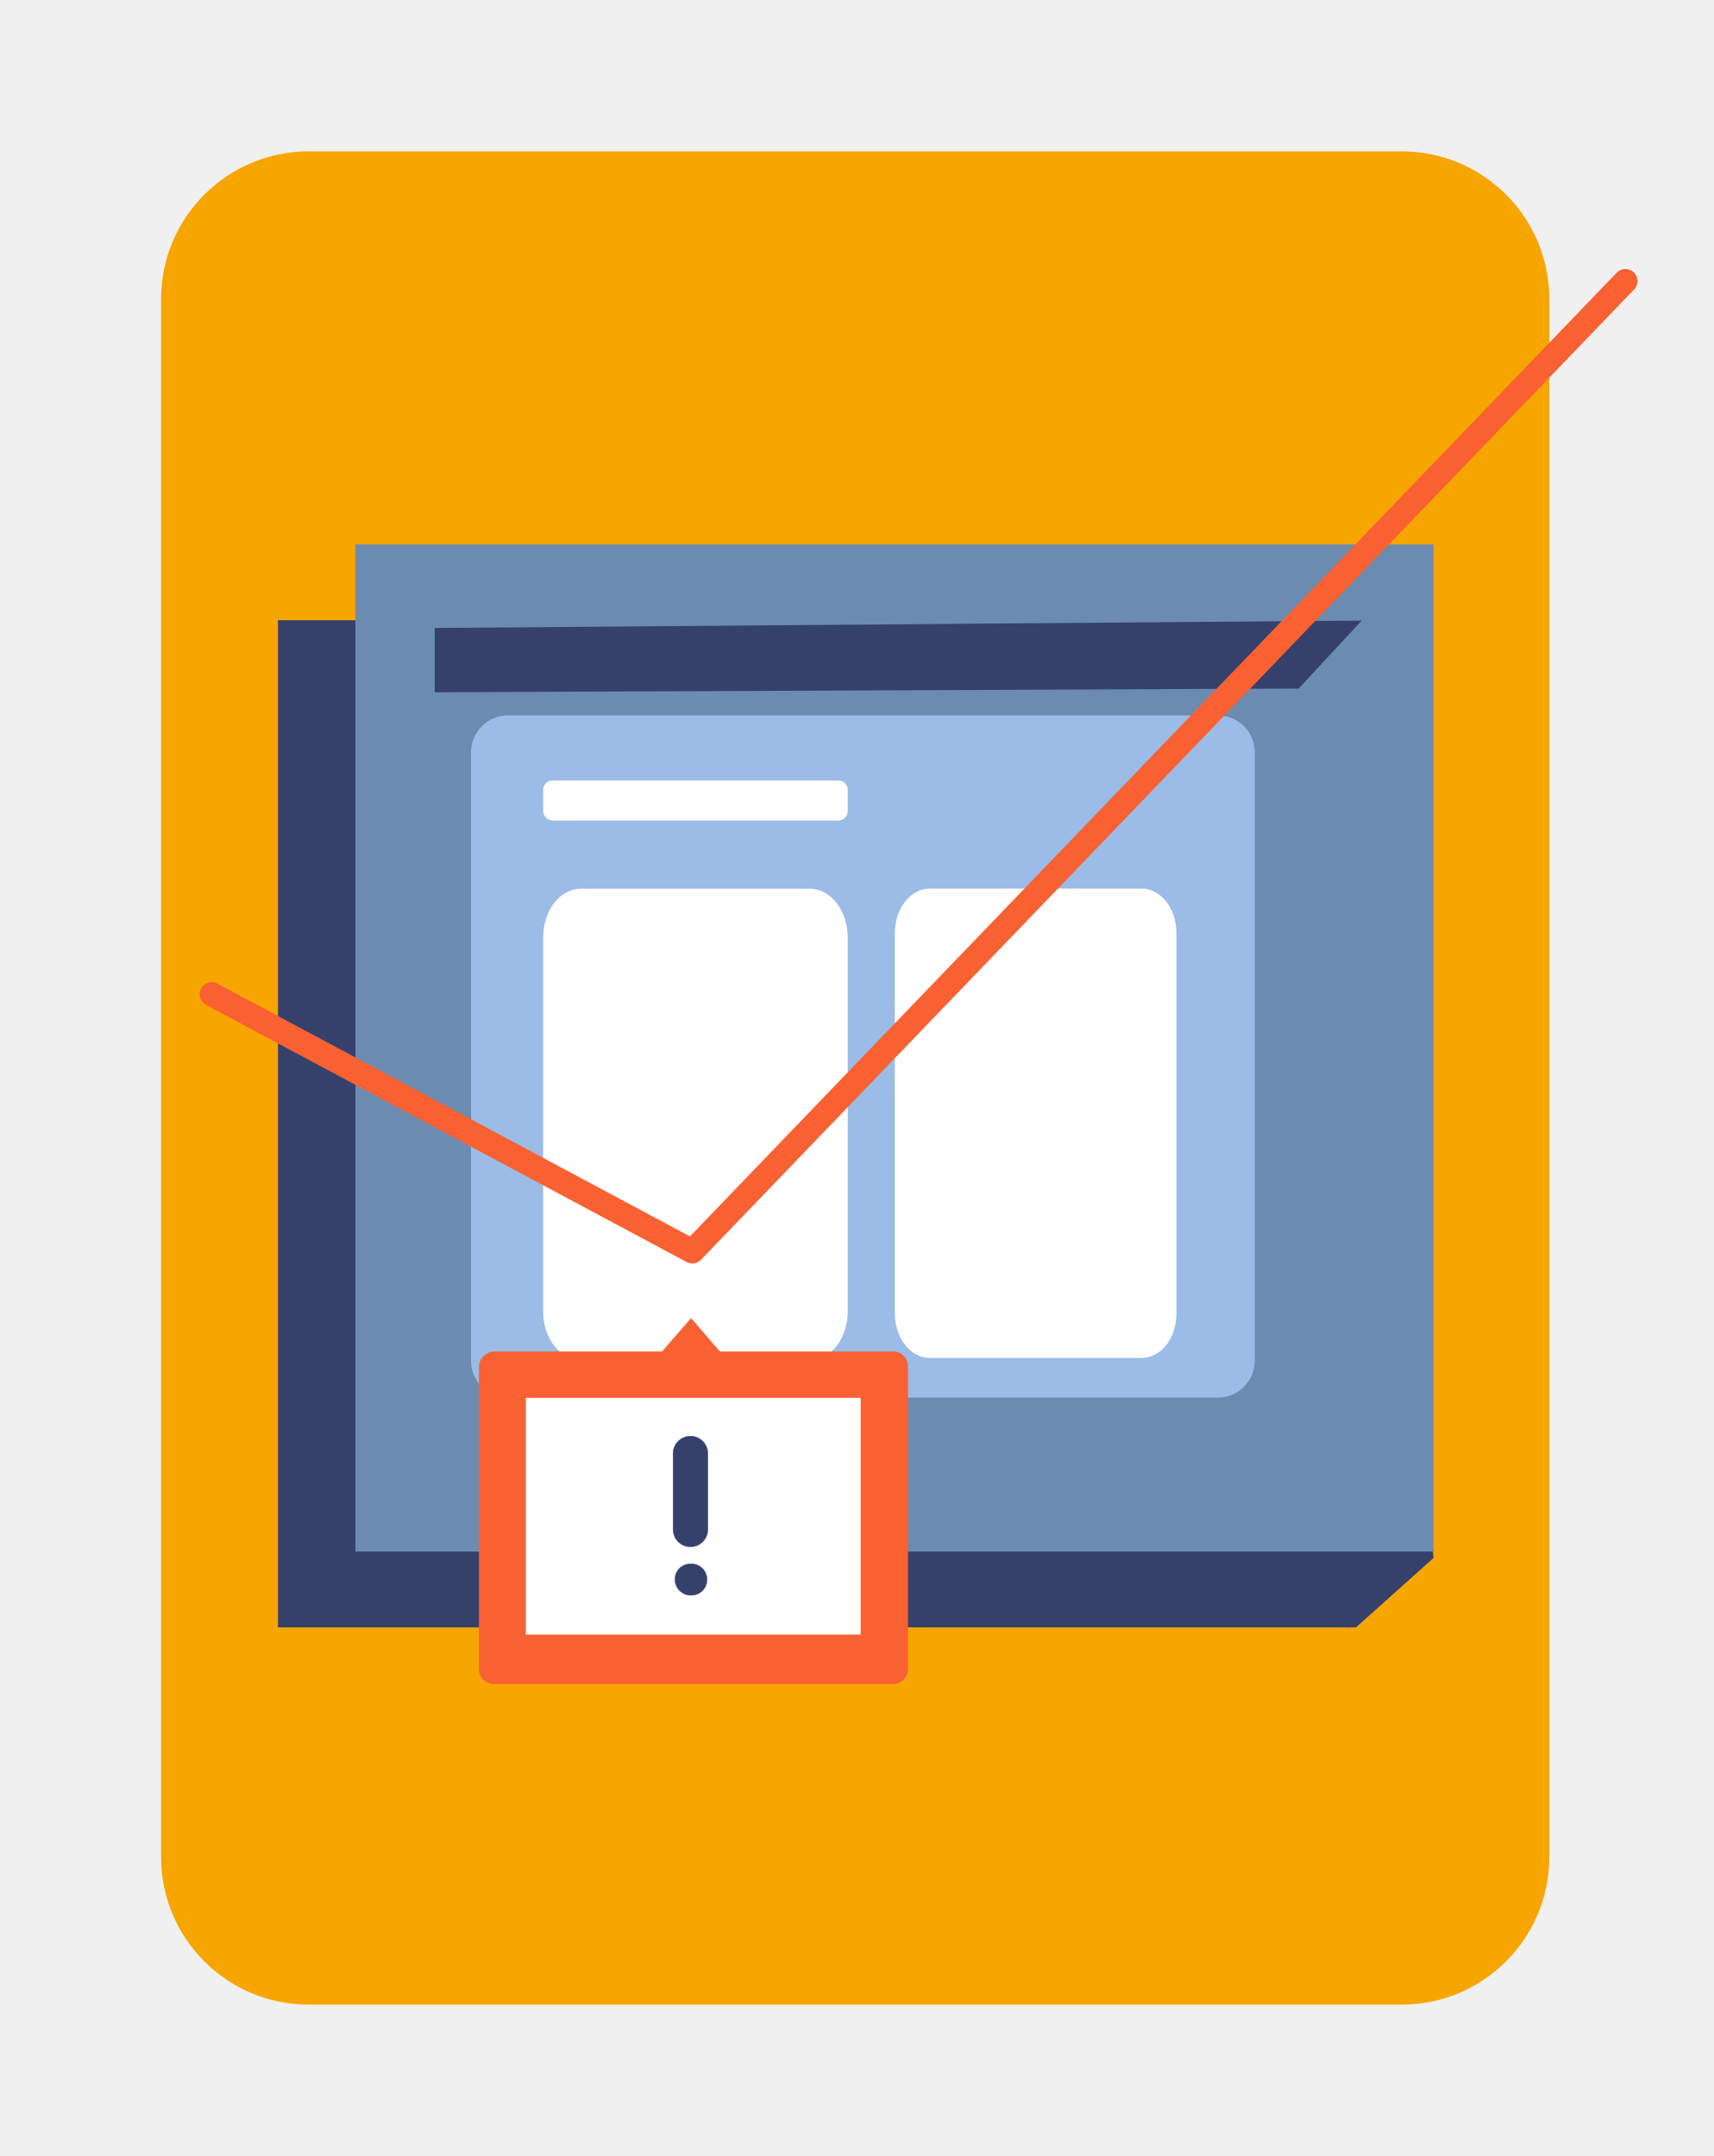
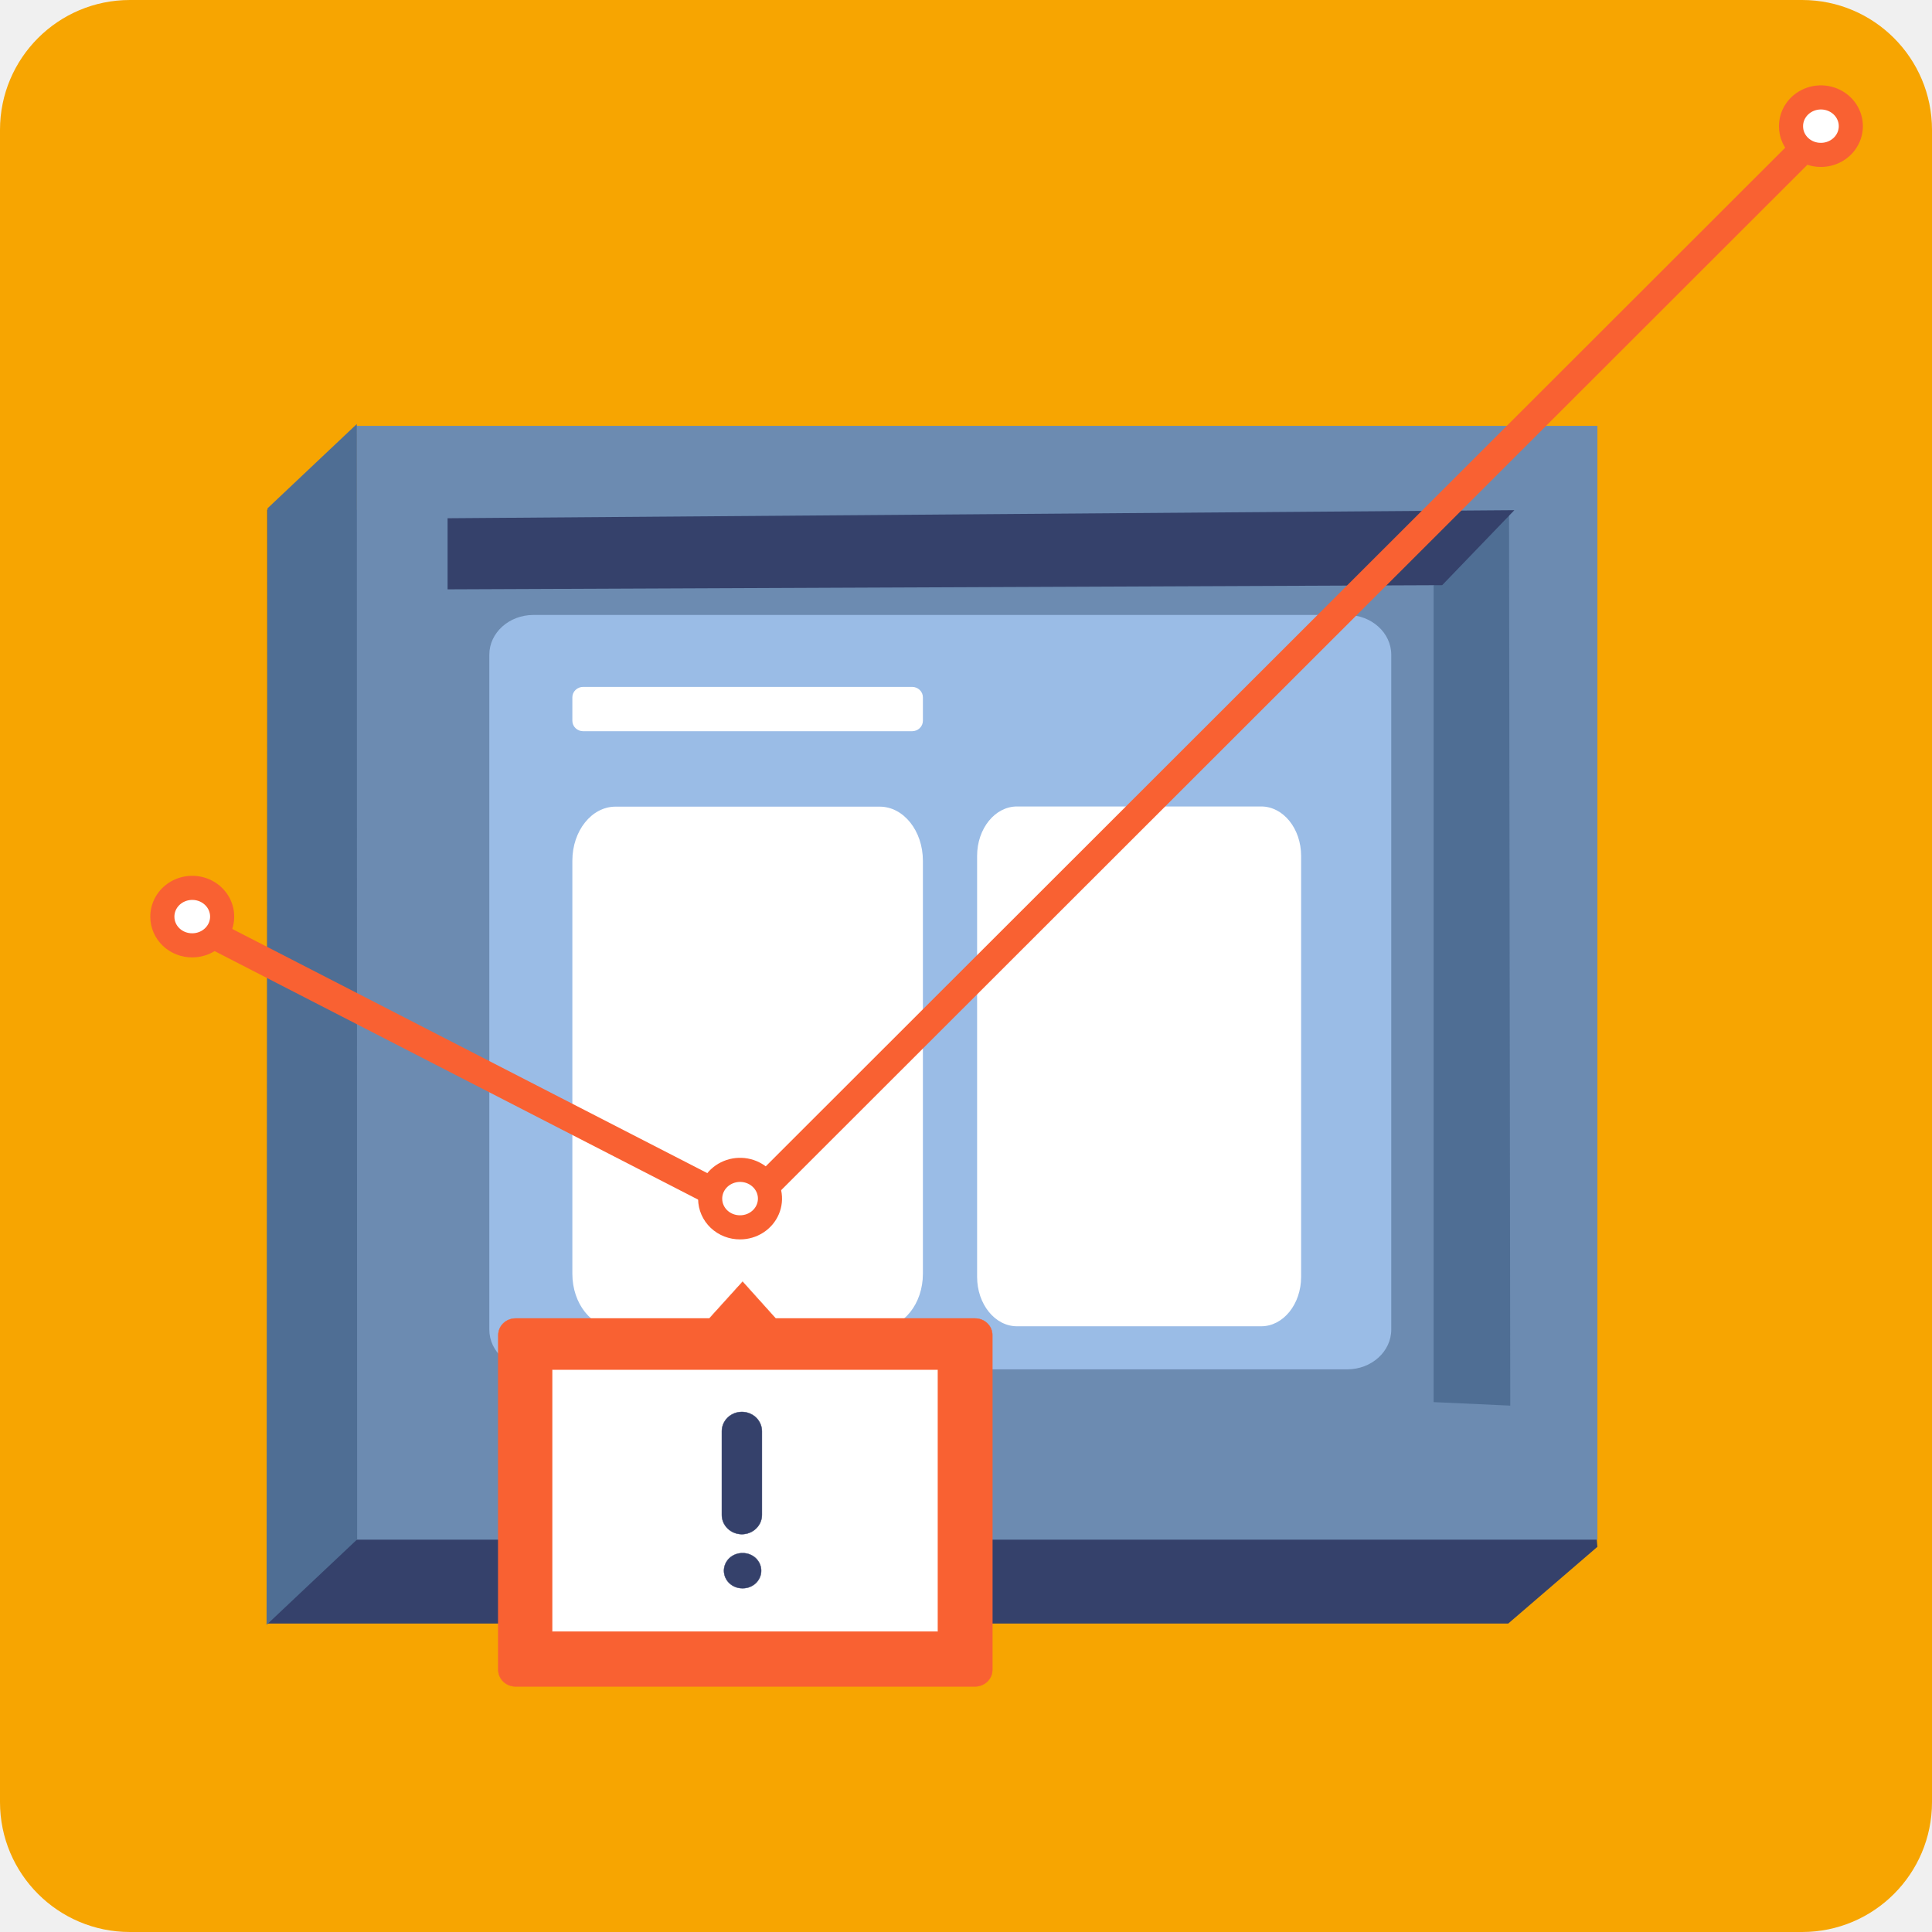
- <svg xmlns="http://www.w3.org/2000/svg" width="232" height="292" fill="none" viewBox="0 0 232 292">
-   <path fill="#4F6E94" fill-rule="evenodd" d="M48.179 73.5L37.68 83.83L37.57 220.58L48.219 210.14L48.179 73.5Z" clip-rule="evenodd" />
-   <path fill="#4F6E94" fill-rule="evenodd" d="M183.758 84.41L183.898 193.73L174.899 193.3V93.3L183.758 84.41Z" clip-rule="evenodd" />
-   <path fill="#fff" fill-rule="evenodd" stroke="#F96132" stroke-linecap="round" stroke-linejoin="round" stroke-width="2.84" d="M25.302 133.88C25.292 133.172 25.491 132.477 25.872 131.88C26.256 131.3 26.802 130.844 27.442 130.57C27.922 130.365 28.441 130.27 28.962 130.29C29.484 130.311 29.994 130.447 30.456 130.689C30.919 130.931 31.321 131.273 31.635 131.69C31.949 132.107 32.166 132.589 32.271 133.1C32.412 133.785 32.346 134.496 32.081 135.143C31.815 135.789 31.363 136.342 30.781 136.73C30.19 137.125 29.493 137.331 28.782 137.32C28.323 137.327 27.867 137.242 27.442 137.07C26.587 136.716 25.905 136.041 25.542 135.19C25.382 134.772 25.301 134.328 25.302 133.88V133.88Z" clip-rule="evenodd" />
-   <path fill="#fff" fill-rule="evenodd" stroke="#F96132" stroke-linecap="round" stroke-linejoin="round" stroke-width="2.84" d="M89.762 168.42C89.749 167.711 89.947 167.015 90.332 166.42C90.714 165.838 91.26 165.382 91.901 165.11C92.531 164.839 93.228 164.763 93.901 164.89C94.594 165.033 95.228 165.382 95.721 165.89C96.231 166.373 96.58 167.002 96.721 167.69C96.826 168.201 96.816 168.729 96.692 169.236C96.569 169.743 96.333 170.216 96.004 170.621C95.675 171.026 95.26 171.352 94.789 171.577C94.318 171.802 93.803 171.919 93.281 171.92C92.822 171.923 92.366 171.835 91.941 171.661C91.515 171.488 91.128 171.232 90.801 170.909C90.474 170.586 90.214 170.201 90.036 169.778C89.858 169.354 89.764 168.9 89.762 168.44V168.42Z" clip-rule="evenodd" />
-   <path fill="#F7A501" d="M189.786 20.5H41.809C30.765 20.5 21.812 29.454 21.812 40.5V251.5C21.812 262.546 30.765 271.5 41.809 271.5H189.786C200.83 271.5 209.783 262.546 209.783 251.5V40.5C209.783 29.454 200.83 20.5 189.786 20.5Z" />
-   <path fill="#35416B" fill-rule="evenodd" d="M37.64 84H183.618L194.106 211L183.618 220.4H37.64V84Z" clip-rule="evenodd" />
-   <path fill="#6C8BB1" fill-rule="evenodd" d="M48.128 73.73H194.106V210.14H48.128V73.73Z" clip-rule="evenodd" />
-   <path fill="#35416B" fill-rule="evenodd" d="M184.377 84.05L58.867 85.05V93.76L175.849 93.25L184.377 84.05Z" clip-rule="evenodd" />
-   <path fill="#9ABCE6" fill-rule="evenodd" d="M68.965 96.89H164.7C165.363 96.863 166.024 96.969 166.645 97.2C167.266 97.431 167.835 97.783 168.319 98.237C168.803 98.69 169.192 99.235 169.463 99.84C169.734 100.444 169.883 101.097 169.899 101.76V184.42C169.883 185.083 169.734 185.736 169.463 186.341C169.192 186.945 168.803 187.49 168.319 187.944C167.835 188.397 167.266 188.749 166.645 188.98C166.024 189.211 165.363 189.317 164.7 189.29H68.965C68.304 189.315 67.644 189.209 67.023 188.977C66.403 188.746 65.835 188.393 65.353 187.94C64.87 187.487 64.482 186.942 64.211 186.338C63.941 185.734 63.793 185.082 63.776 184.42V101.76C63.793 101.098 63.941 100.446 64.211 99.842C64.482 99.238 64.87 98.693 65.353 98.24C65.835 97.787 66.403 97.434 67.023 97.203C67.644 96.971 68.304 96.865 68.965 96.89Z" clip-rule="evenodd" />
-   <path fill="#fff" fill-rule="evenodd" d="M78.624 120.37H109.709C112.508 120.37 114.788 123.37 114.788 126.99V177.59C114.788 181.24 112.508 184.21 109.709 184.21H78.624C75.824 184.21 73.544 181.21 73.544 177.59V126.98C73.544 123.32 75.824 120.37 78.624 120.37Z" clip-rule="evenodd" />
-   <path fill="#fff" fill-rule="evenodd" d="M125.866 120.35H154.592C157.191 120.35 159.291 123.06 159.291 126.35V177.91C159.291 181.26 157.191 183.91 154.592 183.91H125.866C123.267 183.91 121.167 181.2 121.167 177.91V126.4C121.167 123.06 123.267 120.35 125.866 120.35Z" clip-rule="evenodd" />
-   <path fill="#fff" fill-rule="evenodd" d="M74.824 105.7H113.508C113.847 105.703 114.171 105.838 114.41 106.078C114.65 106.317 114.785 106.641 114.788 106.98V109.85C114.79 110.019 114.756 110.186 114.688 110.34C114.629 110.495 114.537 110.635 114.418 110.75C114.3 110.872 114.157 110.968 113.998 111.03C113.844 111.099 113.677 111.133 113.508 111.13H74.824C74.486 111.125 74.164 110.988 73.925 110.749C73.686 110.51 73.55 110.188 73.544 109.85V106.97C73.547 106.632 73.683 106.309 73.923 106.071C74.162 105.833 74.487 105.7 74.824 105.7V105.7Z" clip-rule="evenodd" />
-   <path stroke="#F96132" stroke-linecap="round" stroke-linejoin="round" stroke-width="3.27" d="M28.671 134.66L93.741 169.48L220.082 38.07" />
-   <path fill="#F96132" fill-rule="evenodd" stroke="#F96132" stroke-linecap="round" stroke-linejoin="round" stroke-width=".04" d="M66.865 183.05H89.662L93.571 178.55L97.461 183.05H120.927C121.457 183.05 121.966 183.261 122.341 183.636C122.716 184.011 122.927 184.519 122.927 185.05V226.05C122.927 226.58 122.716 227.089 122.341 227.464C121.966 227.839 121.457 228.05 120.927 228.05H66.865C66.335 228.05 65.826 227.839 65.451 227.464C65.076 227.089 64.866 226.58 64.866 226.05V185.14C64.869 184.872 64.923 184.607 65.026 184.36C65.126 184.112 65.275 183.888 65.464 183.699C65.653 183.51 65.878 183.361 66.126 183.26C66.355 183.14 66.607 183.068 66.865 183.05V183.05Z" clip-rule="evenodd" />
-   <path fill="#fff" fill-rule="evenodd" stroke="#F96132" stroke-linecap="round" stroke-linejoin="round" stroke-width=".04" d="M71.175 189.31H116.558V221.4H71.175V189.31Z" clip-rule="evenodd" />
-   <path fill="#35416B" fill-rule="evenodd" stroke="#35416B" stroke-linecap="round" stroke-linejoin="round" stroke-width=".04" d="M93.492 194.5C93.802 194.5 94.109 194.56 94.395 194.679C94.681 194.797 94.942 194.971 95.161 195.19C95.6 195.636 95.847 196.235 95.851 196.86V207.14C95.851 207.766 95.603 208.366 95.16 208.809C94.718 209.251 94.117 209.5 93.492 209.5C93.183 209.501 92.876 209.44 92.592 209.32C92.303 209.203 92.042 209.03 91.822 208.81C91.602 208.59 91.428 208.328 91.312 208.04C91.192 207.755 91.131 207.449 91.132 207.14V196.86C91.132 196.55 91.192 196.243 91.311 195.956C91.429 195.67 91.603 195.409 91.822 195.19C92.267 194.751 92.866 194.504 93.492 194.5V194.5Z" clip-rule="evenodd" />
-   <path fill="#35416B" fill-rule="evenodd" stroke="#35416B" stroke-linecap="round" stroke-linejoin="round" stroke-width=".04" d="M93.531 211.8H93.611C93.896 211.797 94.178 211.851 94.441 211.96C94.7 212.071 94.934 212.23 95.131 212.43C95.522 212.831 95.741 213.37 95.741 213.93C95.741 214.49 95.522 215.029 95.131 215.43C94.728 215.832 94.181 216.059 93.611 216.06H93.531C93.106 216.06 92.691 215.934 92.337 215.697C91.984 215.461 91.709 215.125 91.546 214.733C91.383 214.34 91.341 213.908 91.424 213.491C91.507 213.074 91.711 212.691 92.012 212.39C92.213 212.196 92.452 212.044 92.713 211.943C92.973 211.842 93.252 211.793 93.531 211.8Z" clip-rule="evenodd" />
+ <svg xmlns="http://www.w3.org/2000/svg" width="119" height="119" viewBox="0 0 119 119" fill="none">
+   <rect width="119" height="119" rx="8" fill="#F7A501" />
+   <path fill-rule="evenodd" clip-rule="evenodd" d="M16.459 31.396H92.899L98.391 95.275L92.899 100H16.459V31.396Z" fill="#35416B" />
+   <path fill-rule="evenodd" clip-rule="evenodd" d="M21.949 26.231H98.391V94.835H21.949V26.231Z" fill="#6C8BB1" />
+   <path fill-rule="evenodd" clip-rule="evenodd" d="M21.976 26.118L16.479 31.309L16.42 100.08L21.997 94.82L21.976 26.118Z" fill="#4F6E94" />
+   <path fill-rule="evenodd" clip-rule="evenodd" d="M92.949 31.603L93.024 86.578L88.301 86.362V36.07L92.949 31.603Z" fill="#4F6E94" />
+   <path fill-rule="evenodd" clip-rule="evenodd" d="M93.276 31.424L27.569 31.921V36.3L88.829 36.044L93.276 31.424Z" fill="#35416B" />
+   <path fill-rule="evenodd" clip-rule="evenodd" d="M32.856 37.878H82.975C84.476 37.878 85.693 38.975 85.693 40.328V81.895C85.693 83.249 84.476 84.345 82.975 84.345H32.856C31.355 84.345 30.139 83.249 30.139 81.895V40.328C30.139 38.975 31.355 37.878 32.856 37.878Z" fill="#9ABCE6" />
+   <path fill-rule="evenodd" clip-rule="evenodd" d="M37.913 49.685H54.186C55.654 49.685 56.845 51.176 56.845 53.016V78.46C56.845 80.298 55.654 81.793 54.186 81.793H37.913C36.444 81.793 35.254 80.301 35.254 78.46V53.011C35.254 51.172 36.444 49.685 37.913 49.685Z" fill="white" />
+   <path fill-rule="evenodd" clip-rule="evenodd" d="M62.642 49.674H77.682C79.041 49.674 80.141 51.037 80.141 52.718V78.647C80.141 80.332 79.041 81.691 77.682 81.691H62.642C61.285 81.691 60.184 80.329 60.184 78.647V52.718C60.184 51.037 61.285 49.674 62.642 49.674Z" fill="white" />
+   <path fill-rule="evenodd" clip-rule="evenodd" d="M35.923 42.309H56.176C56.264 42.308 56.351 42.325 56.432 42.357C56.513 42.389 56.587 42.436 56.649 42.496C56.711 42.556 56.761 42.626 56.794 42.704C56.828 42.782 56.845 42.866 56.845 42.95V44.396C56.845 44.48 56.828 44.564 56.794 44.642C56.761 44.72 56.712 44.791 56.649 44.851C56.587 44.91 56.513 44.958 56.432 44.99C56.351 45.022 56.264 45.039 56.176 45.039H35.923C35.745 45.039 35.575 44.971 35.45 44.851C35.324 44.73 35.254 44.566 35.254 44.396V42.947C35.255 42.777 35.325 42.615 35.451 42.495C35.576 42.375 35.746 42.308 35.923 42.309Z" fill="white" />
+   <path d="M11.762 56.872L45.829 74.382L111.967 8.299" stroke="#F96132" stroke-width="1.71" stroke-linecap="round" stroke-linejoin="round" />
+   <path fill-rule="evenodd" clip-rule="evenodd" d="M110.317 7.794C110.312 7.443 110.415 7.099 110.615 6.804C110.814 6.51 111.1 6.28 111.436 6.142C111.772 6.004 112.143 5.966 112.502 6.031C112.861 6.097 113.191 6.263 113.452 6.51C113.712 6.756 113.89 7.072 113.963 7.416C114.036 7.76 114.001 8.117 113.862 8.442C113.724 8.767 113.488 9.045 113.184 9.24C112.881 9.436 112.524 9.54 112.158 9.54C111.918 9.542 111.68 9.498 111.457 9.411C111.235 9.324 111.032 9.196 110.861 9.034C110.69 8.872 110.554 8.679 110.46 8.466C110.367 8.254 110.318 8.025 110.317 7.794Z" fill="white" stroke="#F96132" stroke-width="1.485" stroke-linecap="round" stroke-linejoin="round" />
+   <path fill-rule="evenodd" clip-rule="evenodd" d="M10 56.481C9.995 56.13 10.099 55.786 10.298 55.491C10.498 55.197 10.783 54.966 11.12 54.829C11.456 54.691 11.827 54.653 12.186 54.718C12.544 54.783 12.875 54.95 13.135 55.197C13.395 55.443 13.573 55.759 13.646 56.103C13.72 56.447 13.684 56.804 13.546 57.129C13.407 57.453 13.171 57.731 12.868 57.927C12.564 58.123 12.207 58.227 11.842 58.227C11.602 58.229 11.364 58.185 11.141 58.098C10.918 58.011 10.716 57.883 10.545 57.721C10.374 57.559 10.238 57.366 10.144 57.153C10.051 56.941 10.002 56.712 10 56.481Z" fill="white" stroke="#F96132" stroke-width="1.485" stroke-linecap="round" stroke-linejoin="round" />
+   <path fill-rule="evenodd" clip-rule="evenodd" d="M43.742 73.851C43.737 73.5 43.841 73.156 44.04 72.862C44.24 72.567 44.526 72.337 44.862 72.199C45.198 72.061 45.569 72.023 45.928 72.088C46.287 72.154 46.617 72.32 46.877 72.567C47.138 72.813 47.316 73.129 47.389 73.473C47.462 73.817 47.427 74.174 47.288 74.499C47.15 74.824 46.913 75.102 46.61 75.297C46.307 75.493 45.95 75.597 45.584 75.597C45.099 75.6 44.633 75.418 44.287 75.091C43.942 74.763 43.746 74.318 43.742 73.851Z" fill="white" stroke="#F96132" stroke-width="1.485" stroke-linecap="round" stroke-linejoin="round" />
+   <path fill-rule="evenodd" clip-rule="evenodd" d="M31.755 81.207H43.692L45.74 78.945L47.774 81.207H60.059C60.342 81.207 60.612 81.315 60.812 81.507C61.011 81.698 61.123 81.958 61.123 82.23V102.854C61.123 103.125 61.011 103.385 60.812 103.577C60.612 103.768 60.342 103.876 60.059 103.876H31.755C31.473 103.876 31.202 103.768 31.003 103.577C30.803 103.385 30.691 103.125 30.691 102.854V82.233C30.691 82.099 30.718 81.965 30.771 81.841C30.824 81.716 30.902 81.603 31.001 81.508C31.1 81.412 31.218 81.337 31.347 81.285C31.476 81.234 31.615 81.207 31.755 81.207Z" fill="#F96132" stroke="#F96132" stroke-width="0.021" stroke-linecap="round" stroke-linejoin="round" />
+   <path fill-rule="evenodd" clip-rule="evenodd" d="M34.01 84.357H57.772V100.494H34.01V84.357Z" fill="white" stroke="#F96132" stroke-width="0.021" stroke-linecap="round" stroke-linejoin="round" />
+   <path fill-rule="evenodd" clip-rule="evenodd" d="M45.696 86.966C46.023 86.966 46.336 87.091 46.568 87.314C46.799 87.536 46.929 87.838 46.93 88.152V93.312C46.93 93.626 46.8 93.928 46.568 94.15C46.337 94.373 46.023 94.498 45.696 94.498C45.533 94.498 45.373 94.467 45.223 94.408C45.073 94.348 44.937 94.261 44.822 94.151C44.708 94.04 44.617 93.91 44.555 93.766C44.493 93.622 44.461 93.467 44.461 93.312V88.152C44.461 87.837 44.592 87.536 44.823 87.313C45.054 87.091 45.368 86.966 45.696 86.966Z" fill="#35416B" stroke="#35416B" stroke-width="0.021" stroke-linecap="round" stroke-linejoin="round" />
+   <path fill-rule="evenodd" clip-rule="evenodd" d="M45.717 95.663H45.76C45.907 95.663 46.054 95.691 46.191 95.746C46.327 95.8 46.451 95.88 46.556 95.98C46.66 96.081 46.743 96.2 46.8 96.331C46.857 96.463 46.886 96.603 46.886 96.746C46.886 97.032 46.767 97.308 46.556 97.51C46.344 97.713 46.058 97.827 45.76 97.827H45.717C45.418 97.827 45.132 97.713 44.921 97.51C44.71 97.308 44.591 97.032 44.591 96.746C44.591 96.459 44.709 96.183 44.92 95.98C45.132 95.777 45.418 95.663 45.717 95.663Z" fill="#35416B" stroke="#35416B" stroke-width="0.021" stroke-linecap="round" stroke-linejoin="round" />
</svg>
